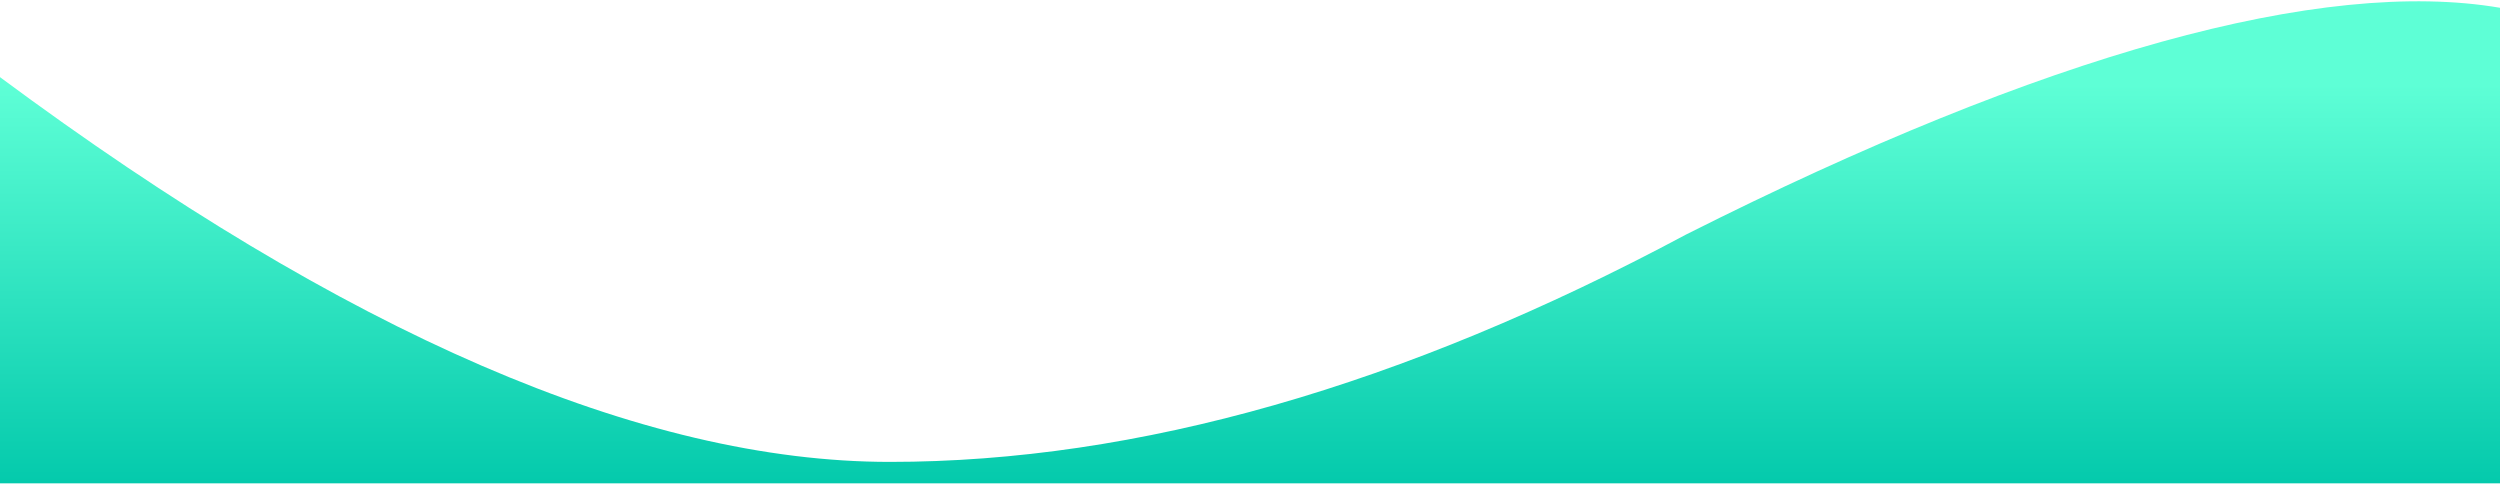
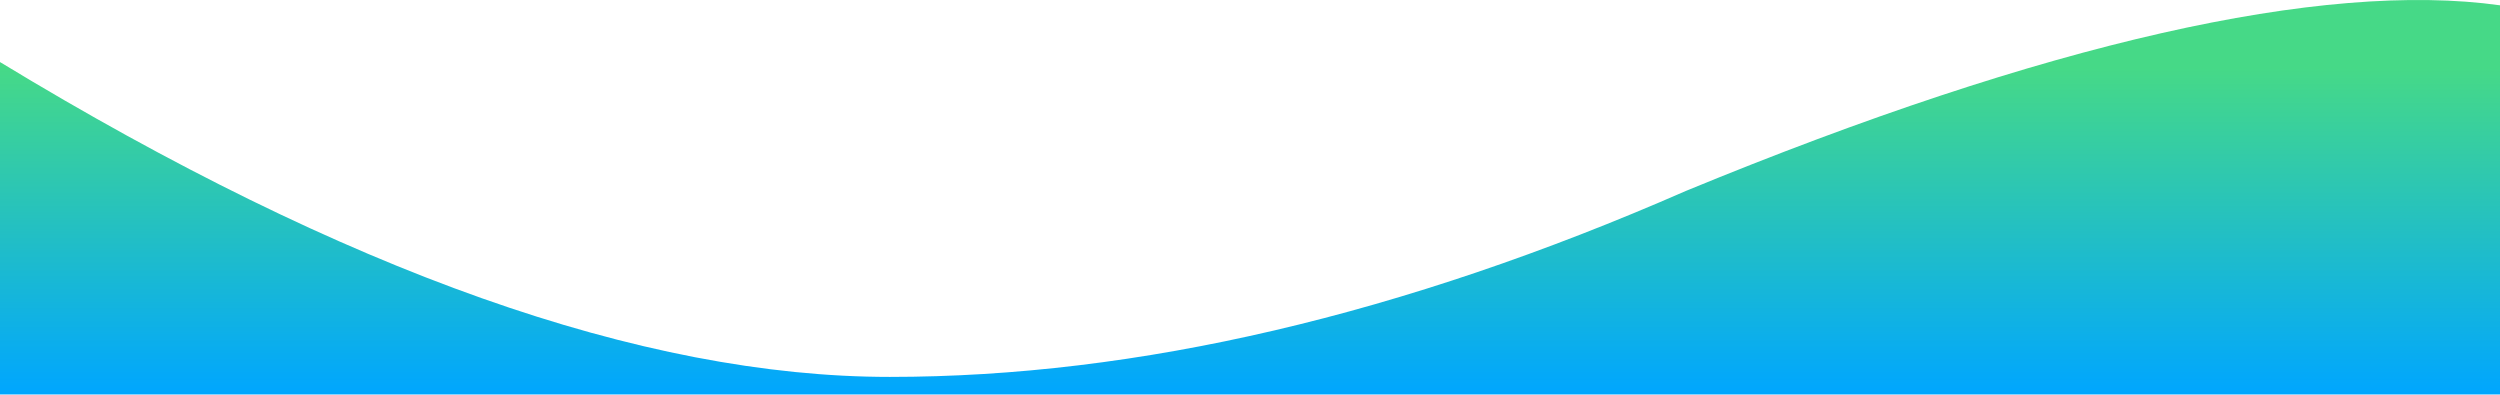
- <svg xmlns="http://www.w3.org/2000/svg" width="450px" height="87px" viewBox="0 0 450 87" version="1.1">
+ <svg xmlns="http://www.w3.org/2000/svg" width="450px" height="71px" viewBox="0 0 450 71" version="1.1">
  <defs>
    <linearGradient x1="0%" y1="100%" x2="0%" y2="17.251%" id="linearGradient-1">
-       <stop stop-color="#04CAAC" offset="0%" />
-       <stop stop-color="#5EFFD6" offset="100%" />
+       <stop stop-color="#00A6FF" offset="0%" />
+       <stop stop-color="#46D987" offset="100%" />
    </linearGradient>
  </defs>
  <g id="Page-1" stroke="none" stroke-width="1" fill="none" fill-rule="evenodd">
    <g id="wave" fill-rule="nonzero" fill="url(#linearGradient-1)">
-       <path d="M0,13.885 C62.227,60.056 115.614,83.142 160.162,83.142 C204.709,83.142 252.474,69.507 303.454,42.236 C368.283,9.57 418.079,-4.045 450,1.4 C450,35.358 450,23.911 450,87 L0,87 L0,13.885 Z" id="Path-4" />
+       <path d="M0,11.171 C62.227,48.952 115.614,67.843 160.162,67.843 C204.709,67.843 252.474,56.685 303.454,34.37 C368.283,7.64 418.079,-3.501 450,0.955 C450,28.742 450,19.375 450,71 L0,71 L0,11.171 Z" id="Path-4" />
    </g>
  </g>
</svg>
